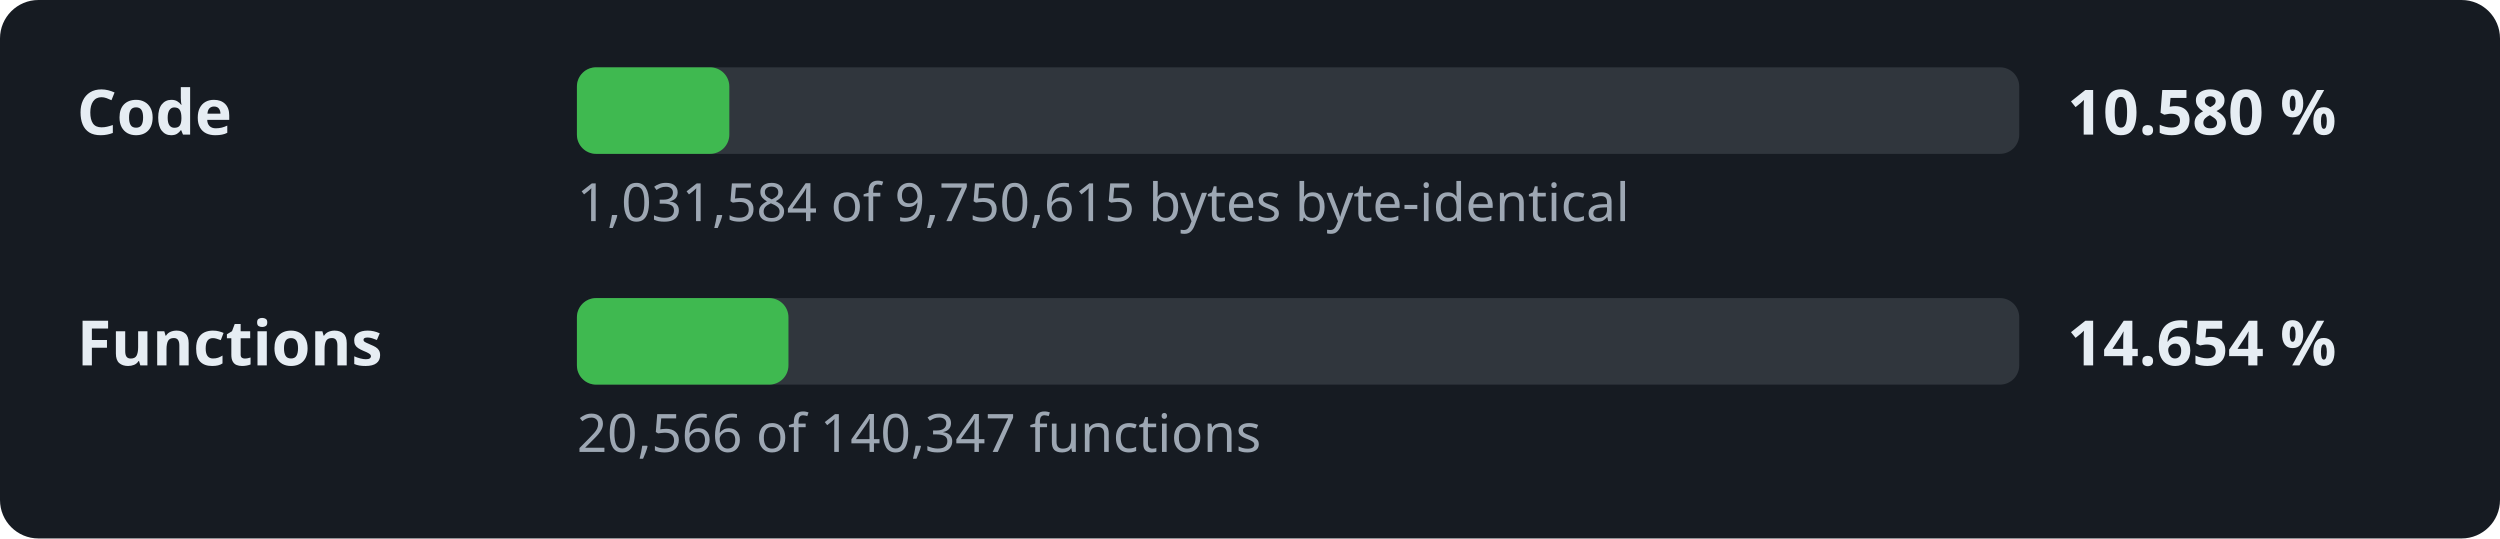
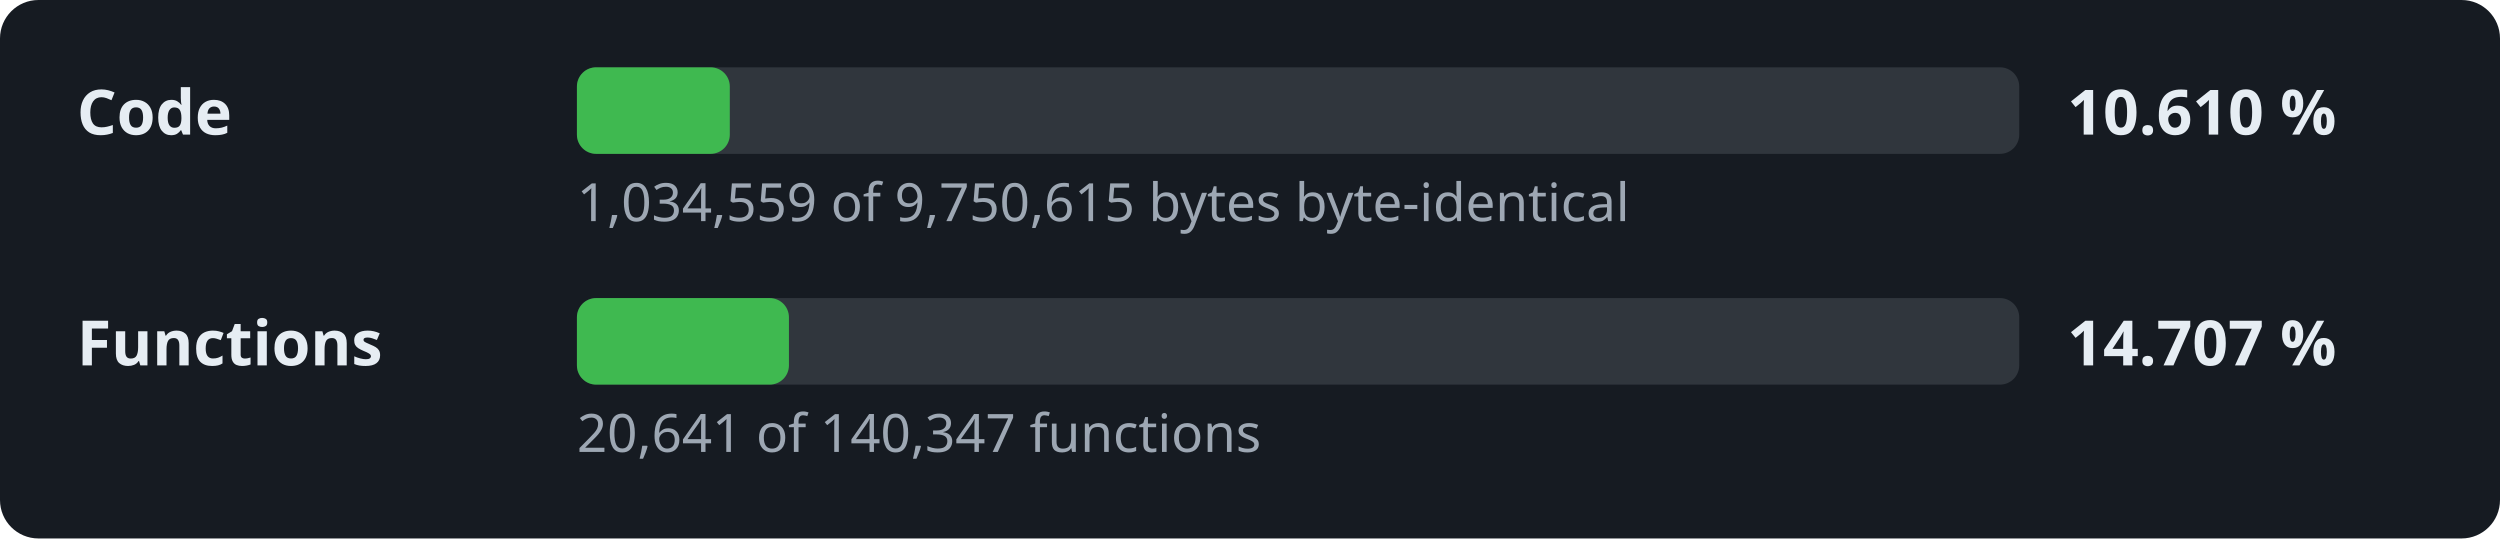
- <svg xmlns="http://www.w3.org/2000/svg" width="520" height="112" viewBox="0 0 520 112" role="img" aria-label="Decompilation progress: 10.580 % of the code">
+ <svg xmlns="http://www.w3.org/2000/svg" width="520" height="112" viewBox="0 0 520 112" role="img" aria-label="Decompilation progress: 10.610 % of the code">
  <style>.l,.v{font:600 13px sans-serif;fill:#e6edf3}.d{font:11px sans-serif;fill:#9da7b3}.t{fill:#30363d}.f{fill:#3fb950}</style>
  <rect width="520" height="112" rx="8" fill="#161b22" />
  <text x="16" y="28" class="l">Code</text>
  <rect x="120" y="14" width="300" height="18" rx="4" class="t" />
-   <rect x="120" y="14" width="31.7" height="18" rx="4" class="f" />
-   <text x="430" y="28" class="v">10.580 %</text>
-   <text x="120" y="46" class="d">1,031,584 of 9,750,615 bytes byte-identical</text>
+   <rect x="120" y="14" width="31.8" height="18" rx="4" class="f" />
+   <text x="430" y="28" class="v">10.610 %</text>
+   <text x="120" y="46" class="d">1,034,559 of 9,750,615 bytes byte-identical</text>
  <text x="16" y="76" class="l">Functions</text>
  <rect x="120" y="62" width="300" height="18" rx="4" class="t" />
-   <rect x="120" y="62" width="44.0" height="18" rx="4" class="f" />
-   <text x="430" y="76" class="v">14.654 %</text>
-   <text x="120" y="94" class="d">20,566 of 140,347 functions</text>
+   <rect x="120" y="62" width="44.1" height="18" rx="4" class="f" />
+   <text x="430" y="76" class="v">14.707 %</text>
+   <text x="120" y="94" class="d">20,641 of 140,347 functions</text>
</svg>
